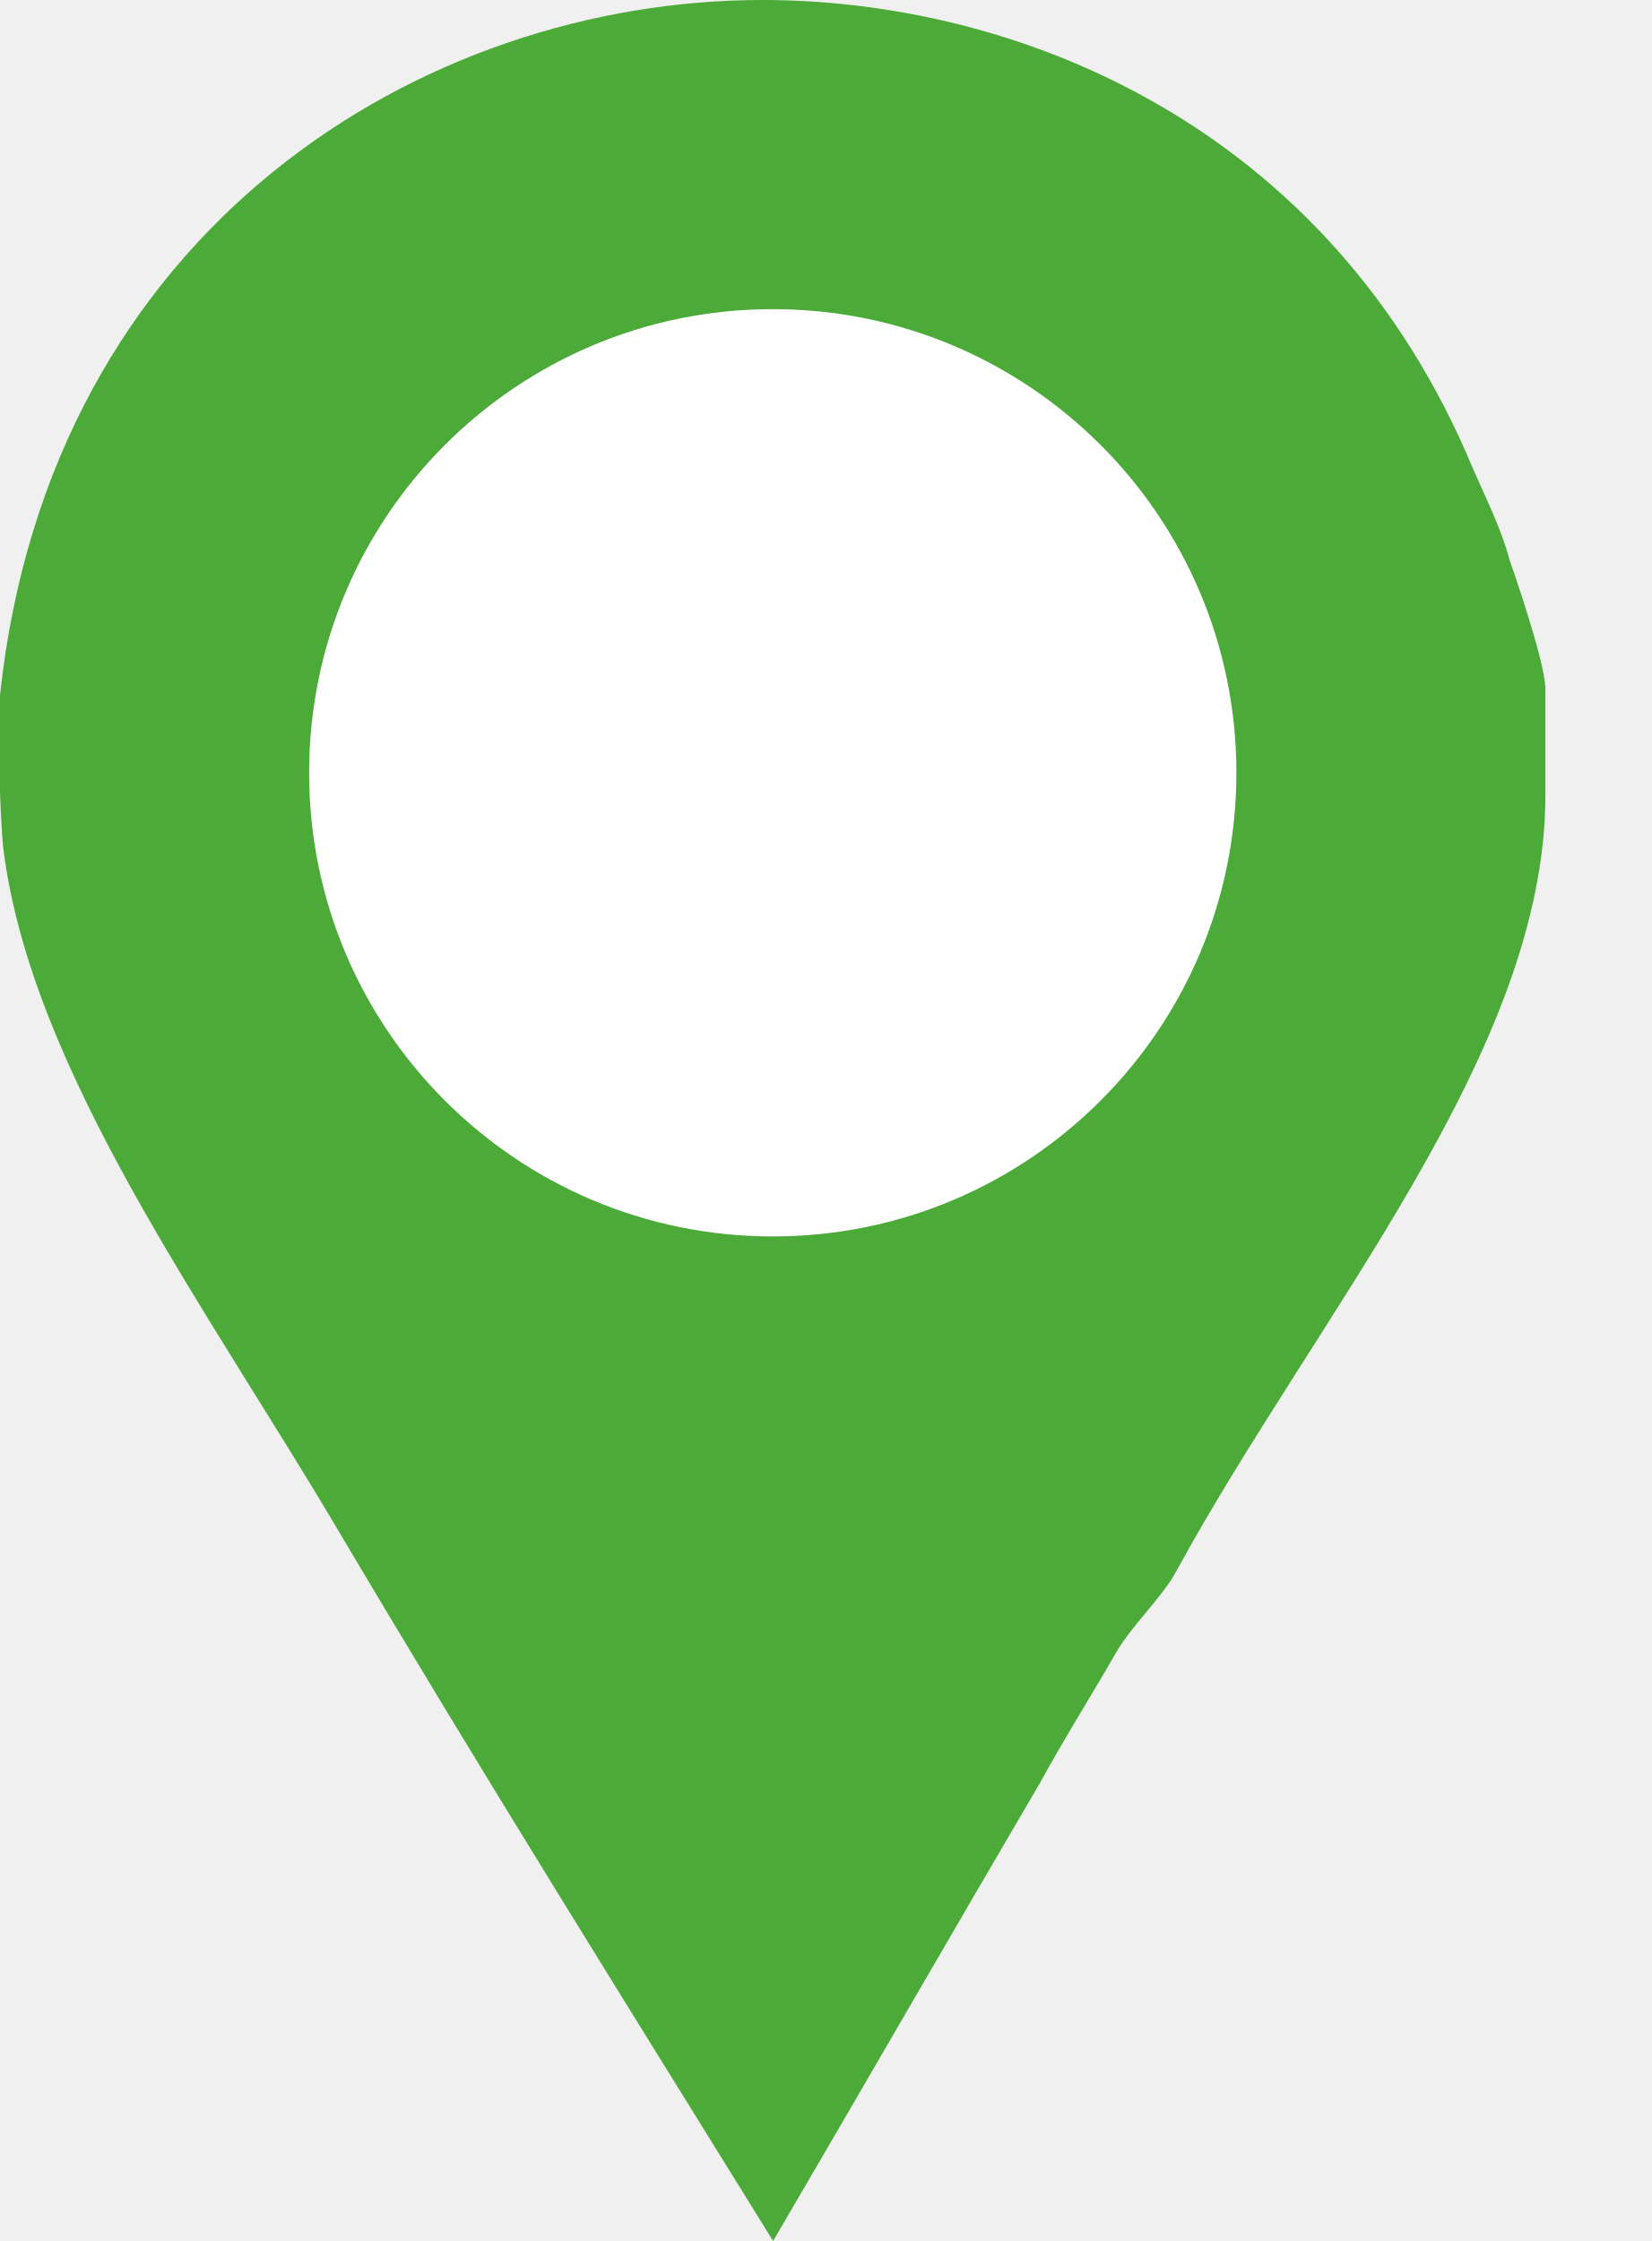
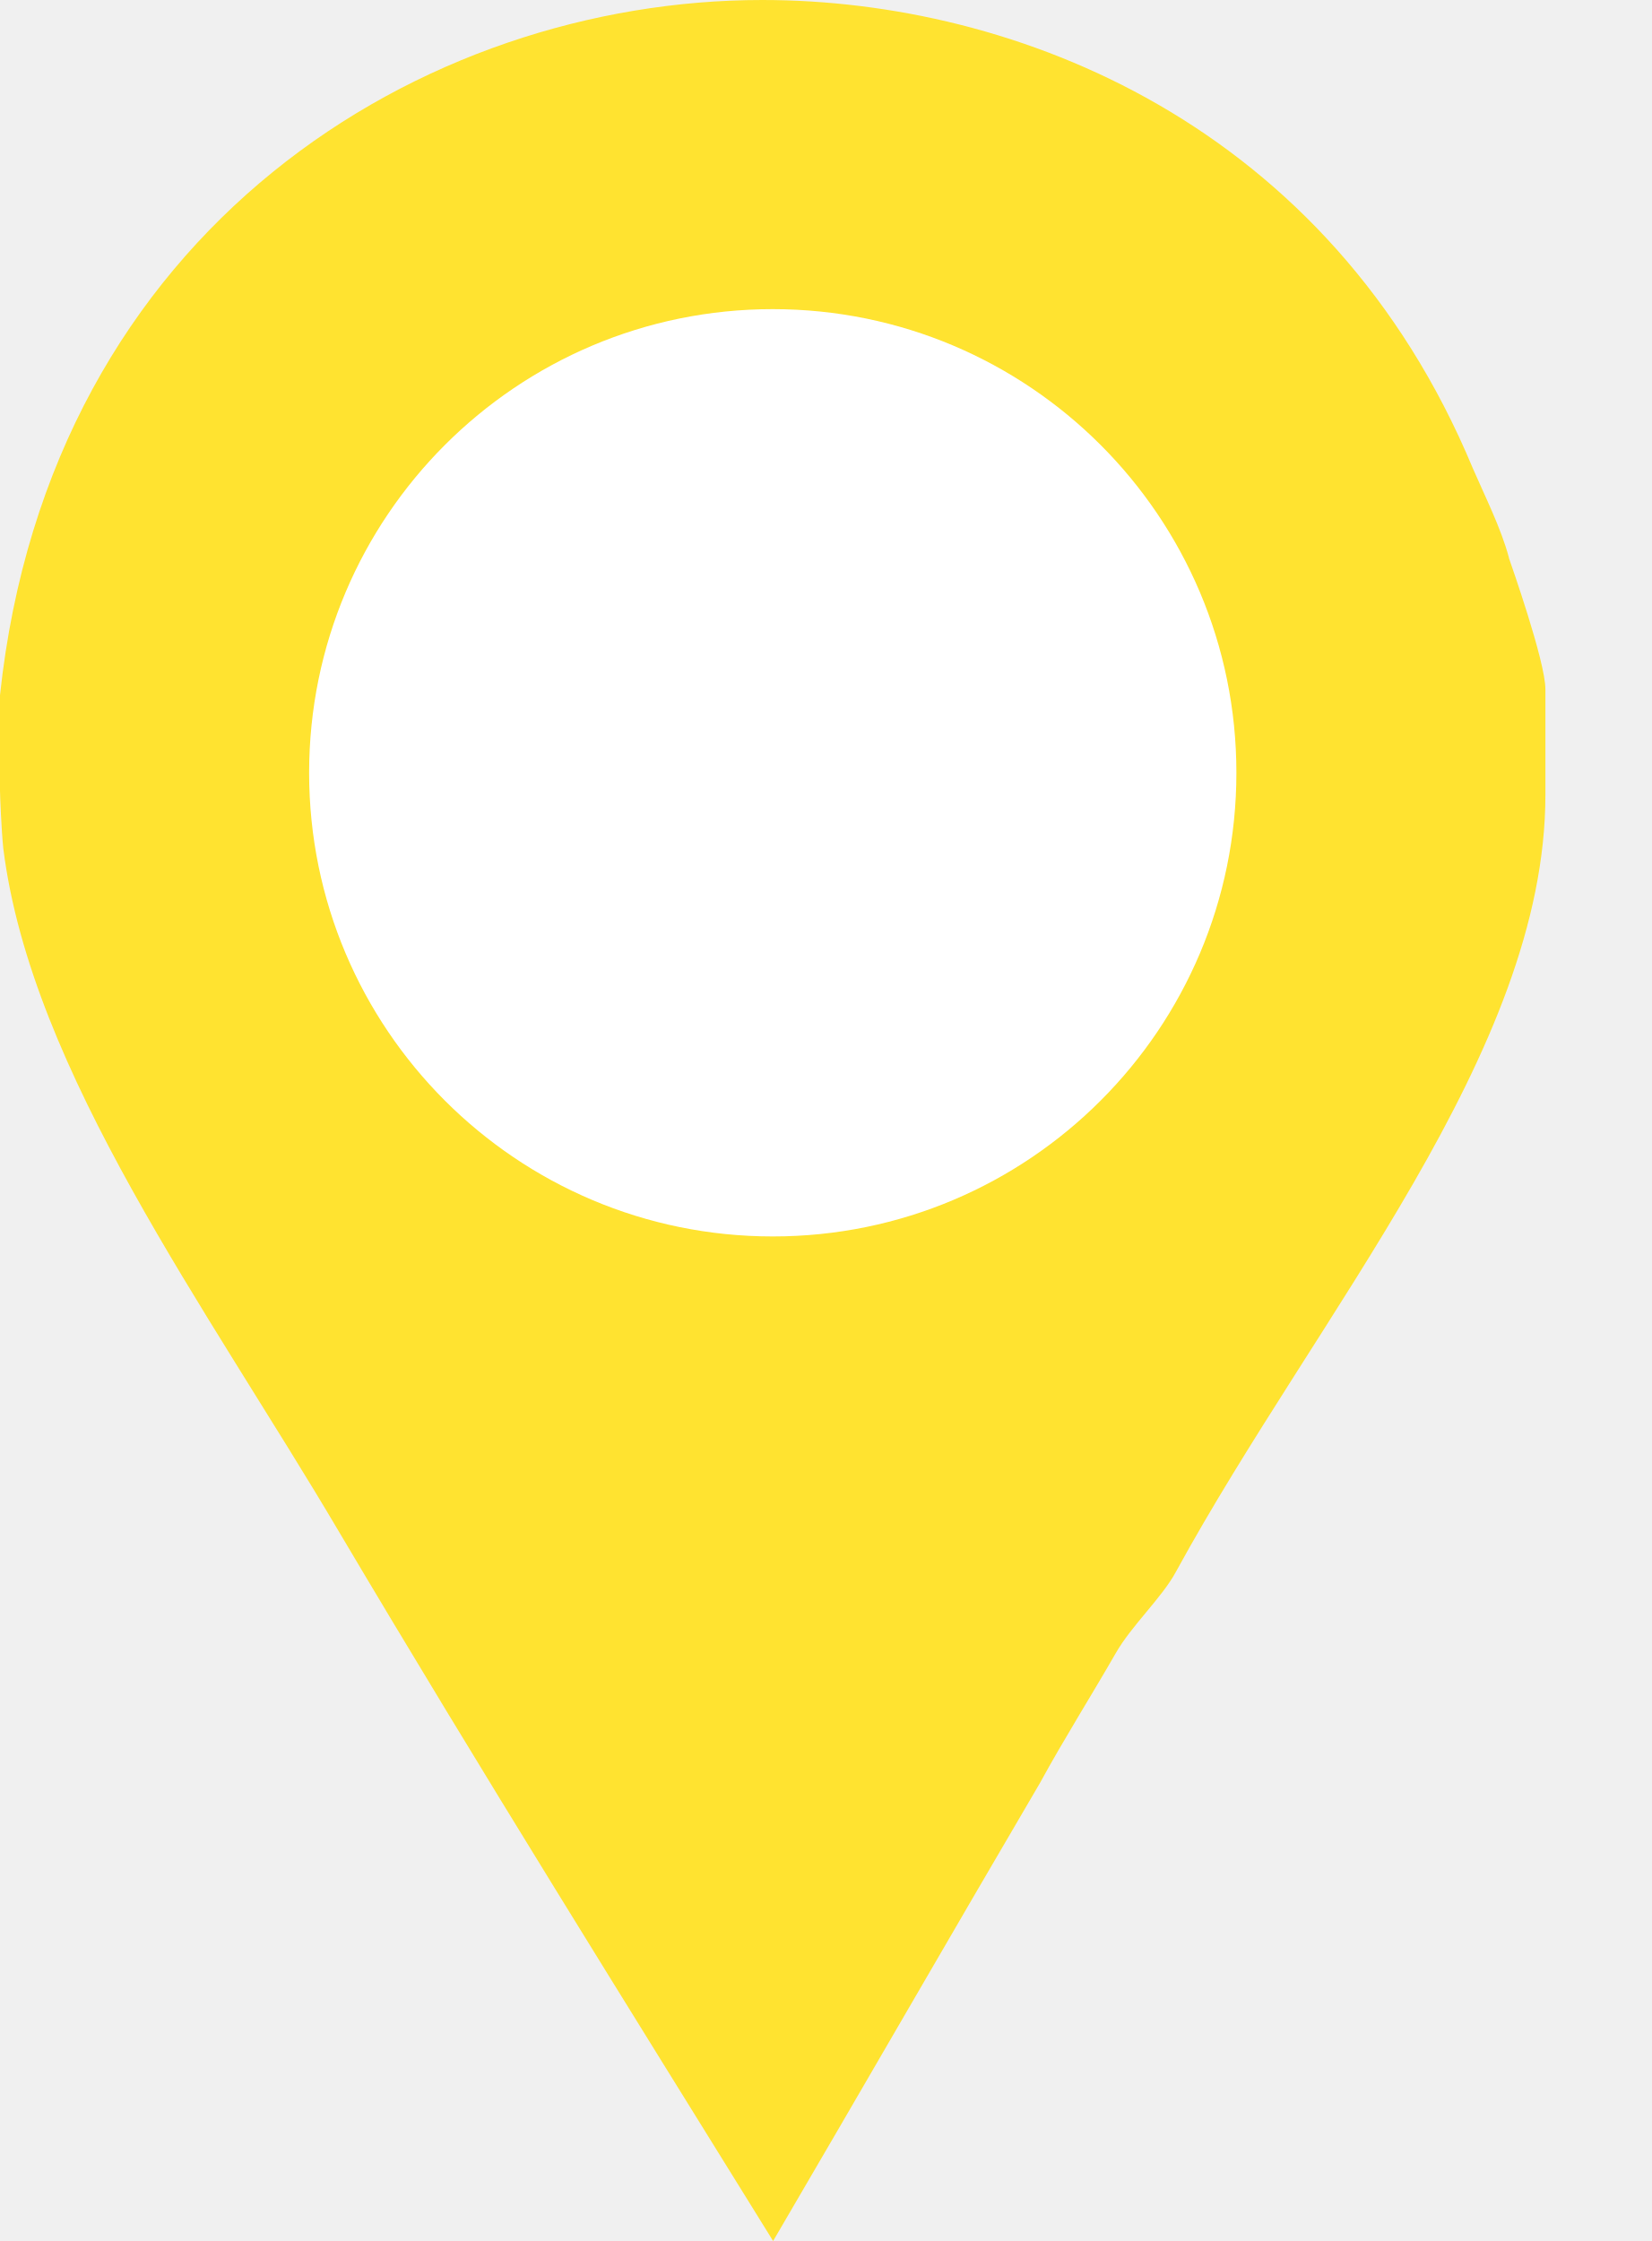
<svg xmlns="http://www.w3.org/2000/svg" width="14" height="19" viewBox="0 0 14 19">
  <g fill="none" fill-rule="evenodd">
-     <path fill="#4CAA39" fill-rule="nonzero" d="M12.794 4.729c-.068-.254-.205-.524-.307-.76C11.27 1.047 8.611 0 6.463 0 3.59 0 .423 1.925 0 5.894v.81c0 .035.012.339.028.49.237 1.892 1.731 3.902 2.847 5.794 1.2 2.026 2.446 4.02 3.68 6.012.761-1.3 1.52-2.618 2.263-3.884.203-.372.438-.744.641-1.098.135-.237.394-.473.512-.693 1.2-2.195 3.132-4.408 3.132-6.586v-.895c0-.237-.293-1.064-.31-1.115zM6.136 8.517c-.814 0-1.705-.398-2.145-1.497-.065-.175-.06-.525-.06-.557v-.494c0-1.4 1.217-2.038 2.275-2.038a2.28 2.28 0 0 1 2.311 2.293c0 1.274-1.078 2.293-2.38 2.293z" />
+     <path fill="#FFE330" fill-rule="nonzero" d="M12.794 4.729c-.068-.254-.205-.524-.307-.76C11.27 1.047 8.611 0 6.463 0 3.59 0 .423 1.925 0 5.894v.81c0 .035.012.339.028.49.237 1.892 1.731 3.902 2.847 5.794 1.2 2.026 2.446 4.02 3.68 6.012.761-1.3 1.52-2.618 2.263-3.884.203-.372.438-.744.641-1.098.135-.237.394-.473.512-.693 1.2-2.195 3.132-4.408 3.132-6.586v-.895c0-.237-.293-1.064-.31-1.115zM6.136 8.517c-.814 0-1.705-.398-2.145-1.497-.065-.175-.06-.525-.06-.557v-.494c0-1.4 1.217-2.038 2.275-2.038a2.28 2.28 0 0 1 2.311 2.293c0 1.274-1.078 2.293-2.38 2.293z" />
    <circle cx="6.552" cy="6.552" r="3.931" fill="#FFF" />
  </g>
</svg>
